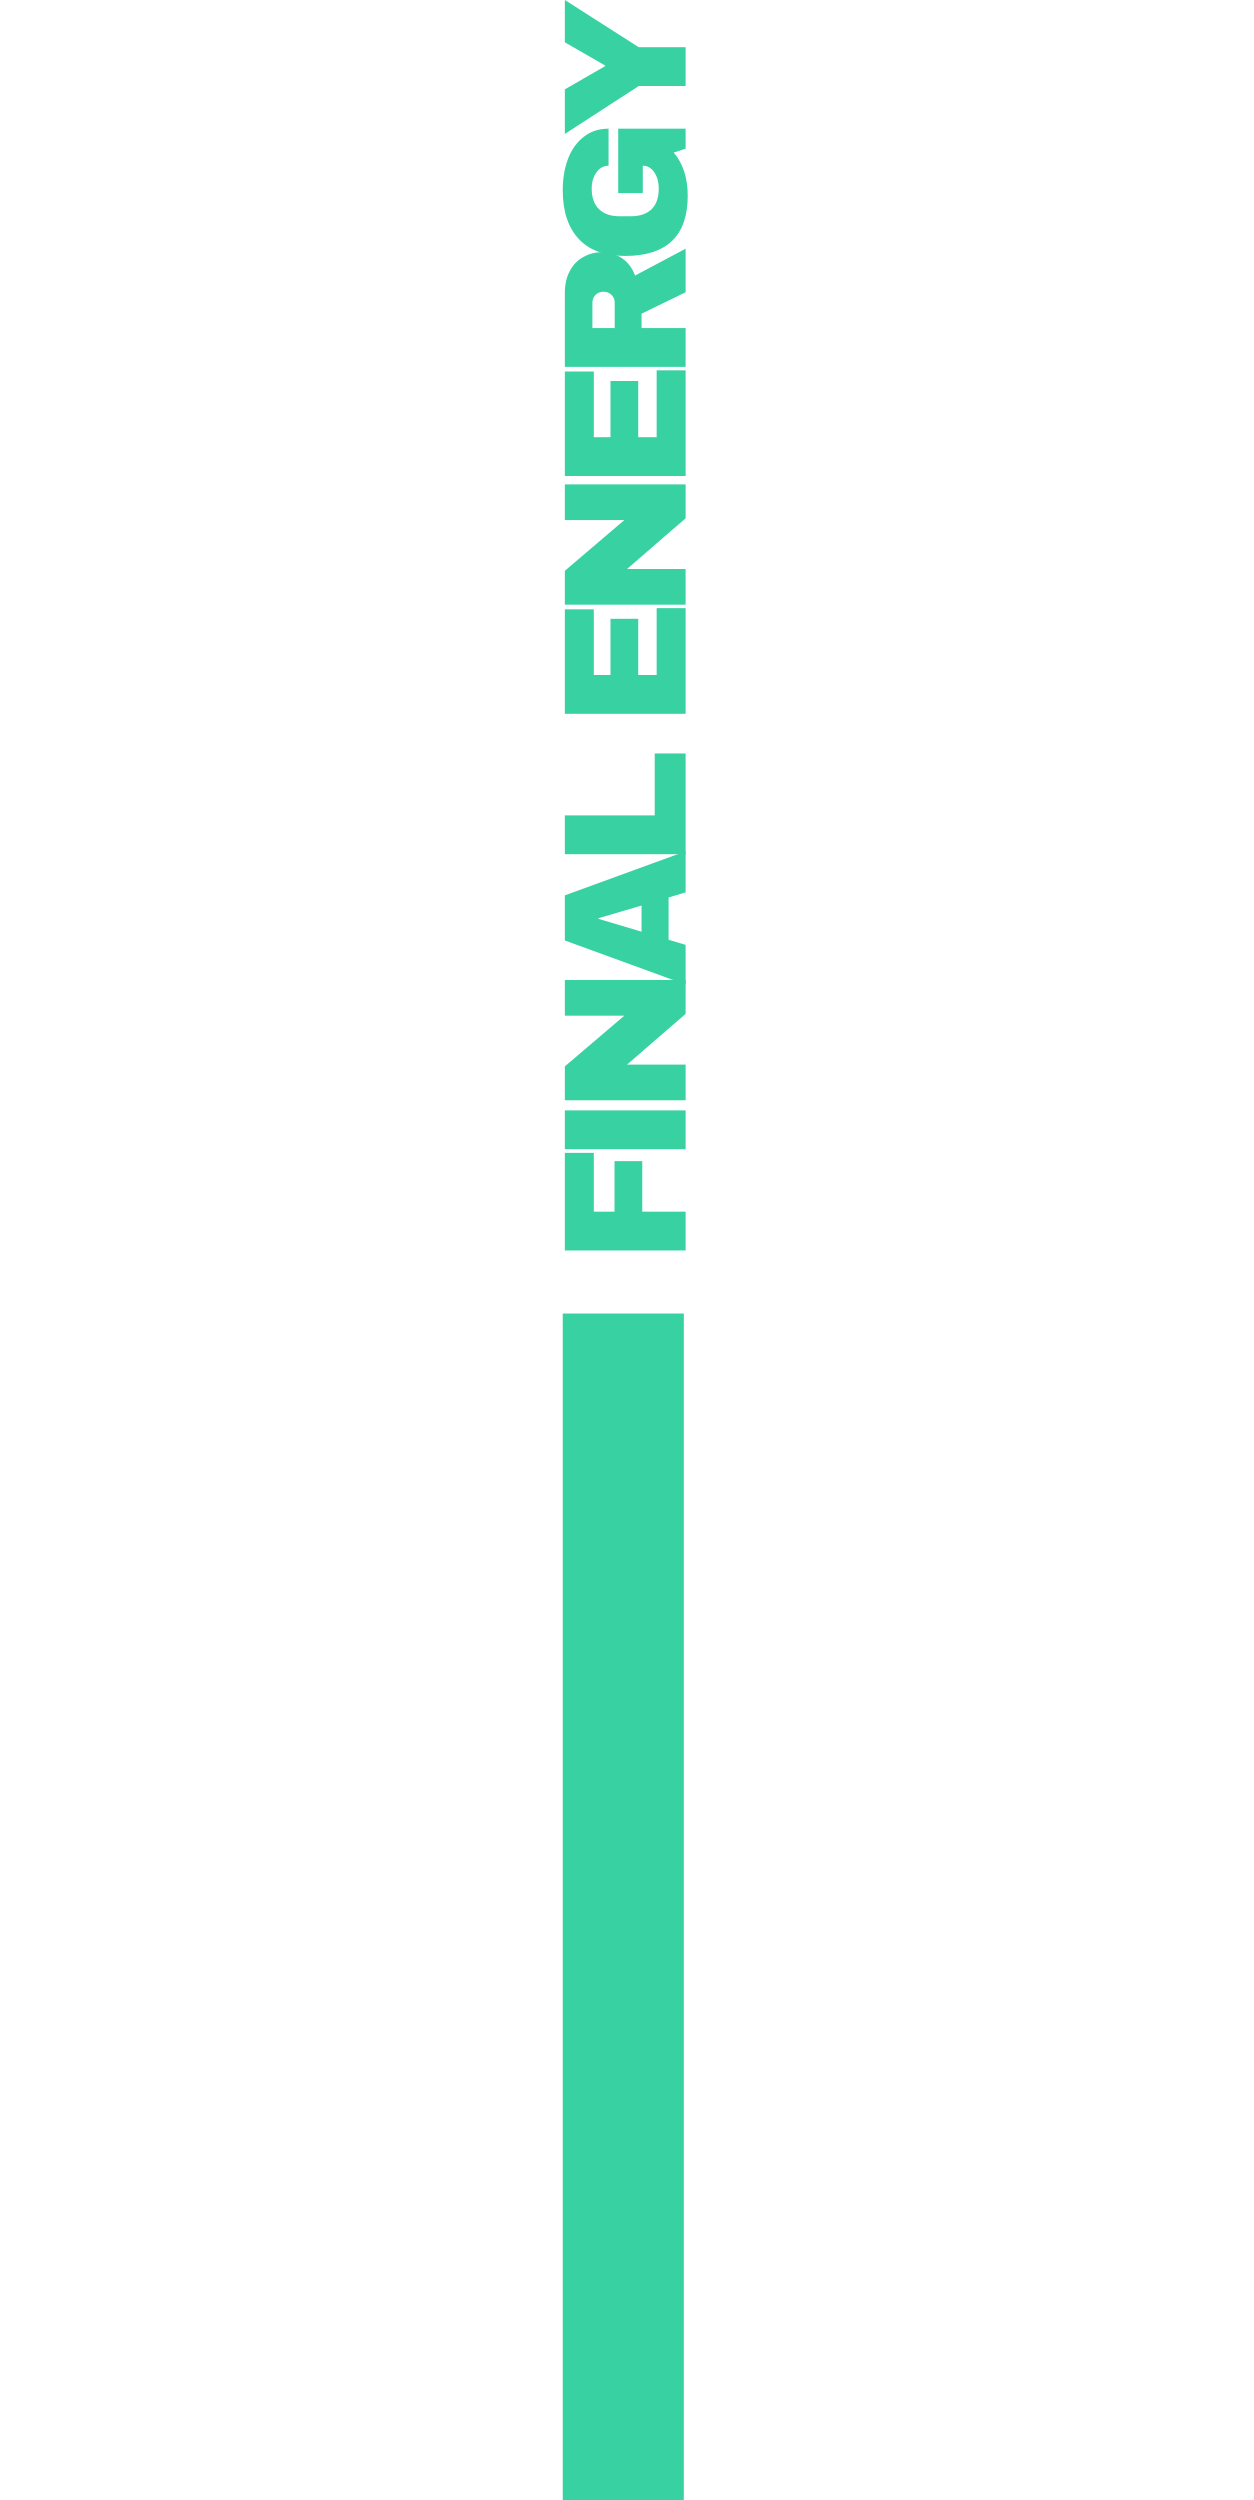
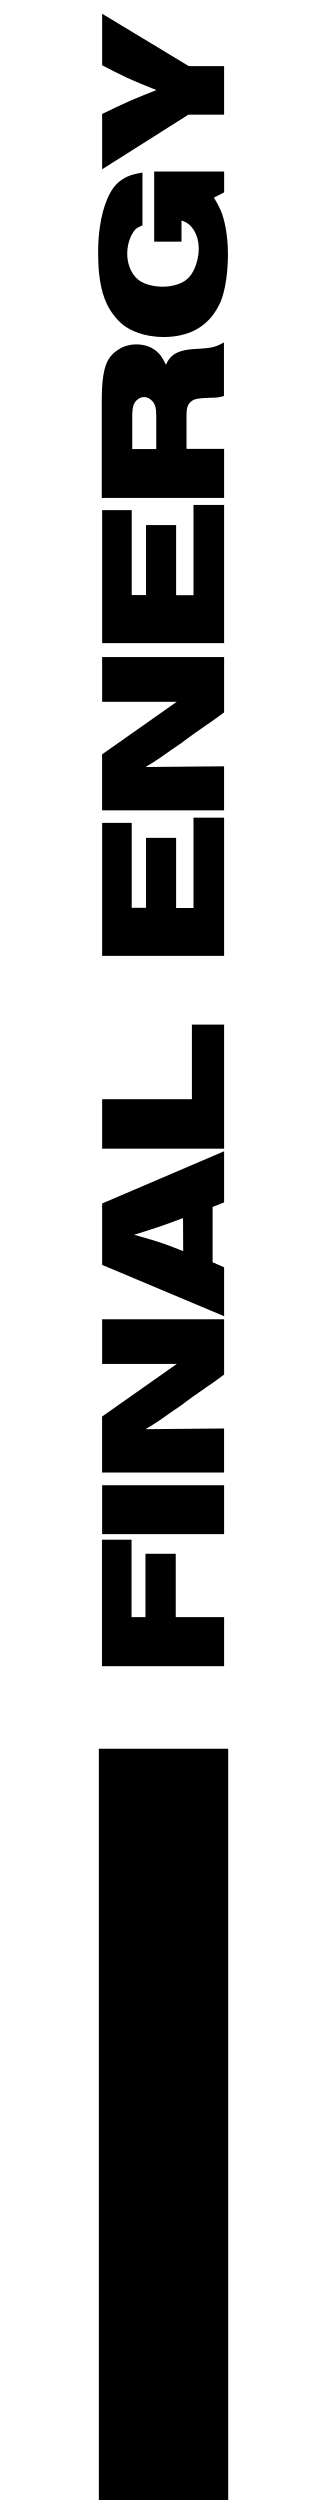
- <svg xmlns="http://www.w3.org/2000/svg" fill="none" viewBox="0 0 207 413">
-   <path fill="#37d1a2" d="M92.965 217h20v196h-20zM93.313 206.577v-16.124h4.784v9.715h3.422v-8.352h4.582v8.352h7.163v6.409zM113.264 189.844H93.313v-6.409h19.951zM113.264 167.495l-9.686 8.381h9.686v5.887H93.313v-5.597l9.83-8.381h-9.83v-5.887h19.951z" />
-   <path fill="#37d1a2" d="m113.264 147.42-2.813.841v6.989l2.813.841v6.554l-19.951-7.279v-7.453l19.951-7.279zm-7.279 6.496v-4.321l-7.105 2.088v.116z" />
-   <path fill="#37d1a2" d="M93.313 141.117v-6.409h14.847v-10.237h5.104v16.646zM93.313 117.917v-17.255h4.784v10.846h2.755v-9.28h4.582v9.28h3.045v-11.049h4.785v17.458zM113.264 85.62l-9.686 8.382h9.686v5.887H93.313v-5.597l9.83-8.381h-9.83v-5.887h19.951zM93.313 78.632V61.376h4.784v10.846h2.755v-9.28h4.582v9.28h3.045V61.174h4.785v17.458zM99.432 41.666q1.826 0 3.305.986t2.175 2.87l8.352-4.436v7.192l-7.279 3.538v2.378h7.279v6.409H93.313v-12.21q0-2.145.84-3.653.813-1.538 2.233-2.291a6.1 6.1 0 0 1 3.046-.783m.26 6.525q-.782 0-1.304.522a1.74 1.74 0 0 0-.523 1.276v4.205h3.683v-4.205q0-.754-.522-1.276a1.87 1.87 0 0 0-1.334-.522" />
-   <path fill="#37d1a2" d="M92.965 31.407q0-2.87.87-5.162.87-2.29 2.58-3.625 1.682-1.362 4.118-1.363v6.12q-1.246 0-2 1.101-.784 1.102-.784 2.668 0 2.262 1.219 3.422 1.188 1.16 3.392 1.16h1.856q2.204 0 3.422-1.16 1.19-1.16 1.189-3.422 0-1.566-.725-2.668-.753-1.102-1.914-1.102V31.9h-4.06V21.257h11.136v3.306l-1.972.638q2.32 2.727 2.32 7.134 0 4.959-2.581 7.453-2.61 2.494-7.743 2.494-5.074 0-7.684-2.813-2.64-2.841-2.64-8.062M113.264 7.801v6.409h-7.743l-12.208 7.917v-7.366l6.64-3.828v-.116l-6.64-3.828V0l12.208 7.801z" />
+ <svg xmlns="http://www.w3.org/2000/svg" viewBox="0 0 77.93 610.98">
+   <path d="M24.16 427.38h31.61v183.6H24.16z" class="st0" />
+   <g class="st1">
+     <g class="st1">
+       <path d="M24.92 376.29h7.23v18.92h3.4v-15.48h7.4v15.48h11.82v11.99H24.92v-30.92Zm.04-13.31h29.81v11.95H24.96z" class="st0" />
+     </g>
+     <g class="st1">
+       <path d="m24.96 346.18 18.24-12.84H24.96v-10.93h29.81v13.52c-1.45 1.06-2.85 2.13-4.34 3.1-1.02.72-2.08 1.45-3.1 2.17-1.06.72-2.04 1.53-3.11 2.3-.85.6-1.79 1.19-2.68 1.83-.81.55-1.62 1.19-2.47 1.74-1.11.77-2.3 1.49-3.49 2.21l19.18-.17v10.76H24.95v-13.69Z" class="st0" />
+     </g>
+     <g class="st1">
+       <path d="m24.96 294.12 29.81-12.76v12.5l-2.81 1.11v13.52l2.81 1.23v11.95l-29.81-12.54zm19.77 3.57c-1.49.55-2.98 1.11-4.51 1.66-2.47.85-4.98 1.66-7.44 2.42 6.8 1.87 8.29 2.55 11.99 4zm-19.77-29.05H46.9V250.4h7.87v30.32H24.96zm0-67.53h7.23v20.75h3.49v-17.1h7.36v17.14h4.25v-22.07h7.48v33.77H24.96zm0-16.76 18.24-12.84H24.96v-10.93h29.81v13.52c-1.45 1.06-2.85 2.13-4.34 3.1-1.02.72-2.08 1.45-3.1 2.17-1.06.72-2.04 1.53-3.11 2.3-.85.6-1.79 1.19-2.68 1.83-.81.55-1.62 1.19-2.47 1.74-1.11.77-2.3 1.49-3.49 2.21l19.18-.17v10.76H24.95v-13.69Zm0-59.67h7.23v20.75h3.49v-17.1h7.36v17.14h4.25V123.4h7.48v33.77H24.96zm-.09-25.64c0-3.27-.04-8.12 1.53-11.01.51-.94 1.32-1.79 2.21-2.38.85-.6 2.34-1.49 4.85-1.49 2.08.04 3.96.72 5.4 2.25.72.81 1.23 1.79 1.7 2.72.64-1.32 1.15-2.08 2.47-2.81 2.55-1.32 5.61-.89 8.38-1.36 1.32-.21 2.08-.6 3.32-1.28v13.1c-2.17.6-1.79.3-5.02.51-1.7.13-2.3.25-2.98.81-1.02.85-1.11 1.91-1.15 3.27v8.33h9.19v11.99h-29.9V99.02Zm7.45 10.71h5.87v-8.12c-.04-1.53-.08-2.93-1.28-3.91-.25-.21-.81-.68-1.7-.68-.3 0-.85.04-1.49.51-1.19.85-1.32 2.13-1.4 3.61zm2.51-54.65c-1.11.43-1.49.68-1.87 1.11-.68.77-1.87 2.89-1.87 5.78 0 2.34.85 4.81 2.59 6.29 2.04 1.7 5.36 1.79 6.04 1.79.81 0 4.34-.08 6.38-2.21.43-.47 1.11-1.28 1.66-2.76.25-.68.81-2.34.81-4.34 0-3.27-1.49-5.23-2.55-6.04-.64-.51-1.45-.77-1.66-.81v5.15h-6.68V41.92h17.1v5.1l-2.51 1.28c.17.26 1.15 1.87 1.7 3.19.81 1.91 1.74 5.61 1.74 10.8 0 .89-.04 6.93-1.66 11.1-.26.68-.85 2-1.96 3.53-.47.6-1.4 1.79-2.98 2.89-3.49 2.47-7.7 2.55-9.1 2.55-5.02 0-8.25-1.7-9.78-2.85-.94-.72-1.79-1.62-2.51-2.59-2.51-3.27-3.27-7.19-3.61-11.23a70 70 0 0 1-.13-4.08c0-1.53.04-6.85 1.74-11.69 1.23-3.61 2.76-5.19 4.25-6.12 1.57-1.02 3.06-1.32 4.85-1.62v12.93Z" class="st0" />
+     </g>
+     <g class="st1">
+       <path d="m24.96 3.36 21.18 12.8h8.63v11.86h-8.72L24.96 41.37V27.85c2.34-1.15 4.68-2.25 7.06-3.32 2.08-.89 4.17-1.7 6.21-2.51-2.42-.98-4.89-1.96-7.27-3.06-2.04-.94-4-1.96-6-3.02z" class="st0" />
+     </g>
+   </g>
</svg>
